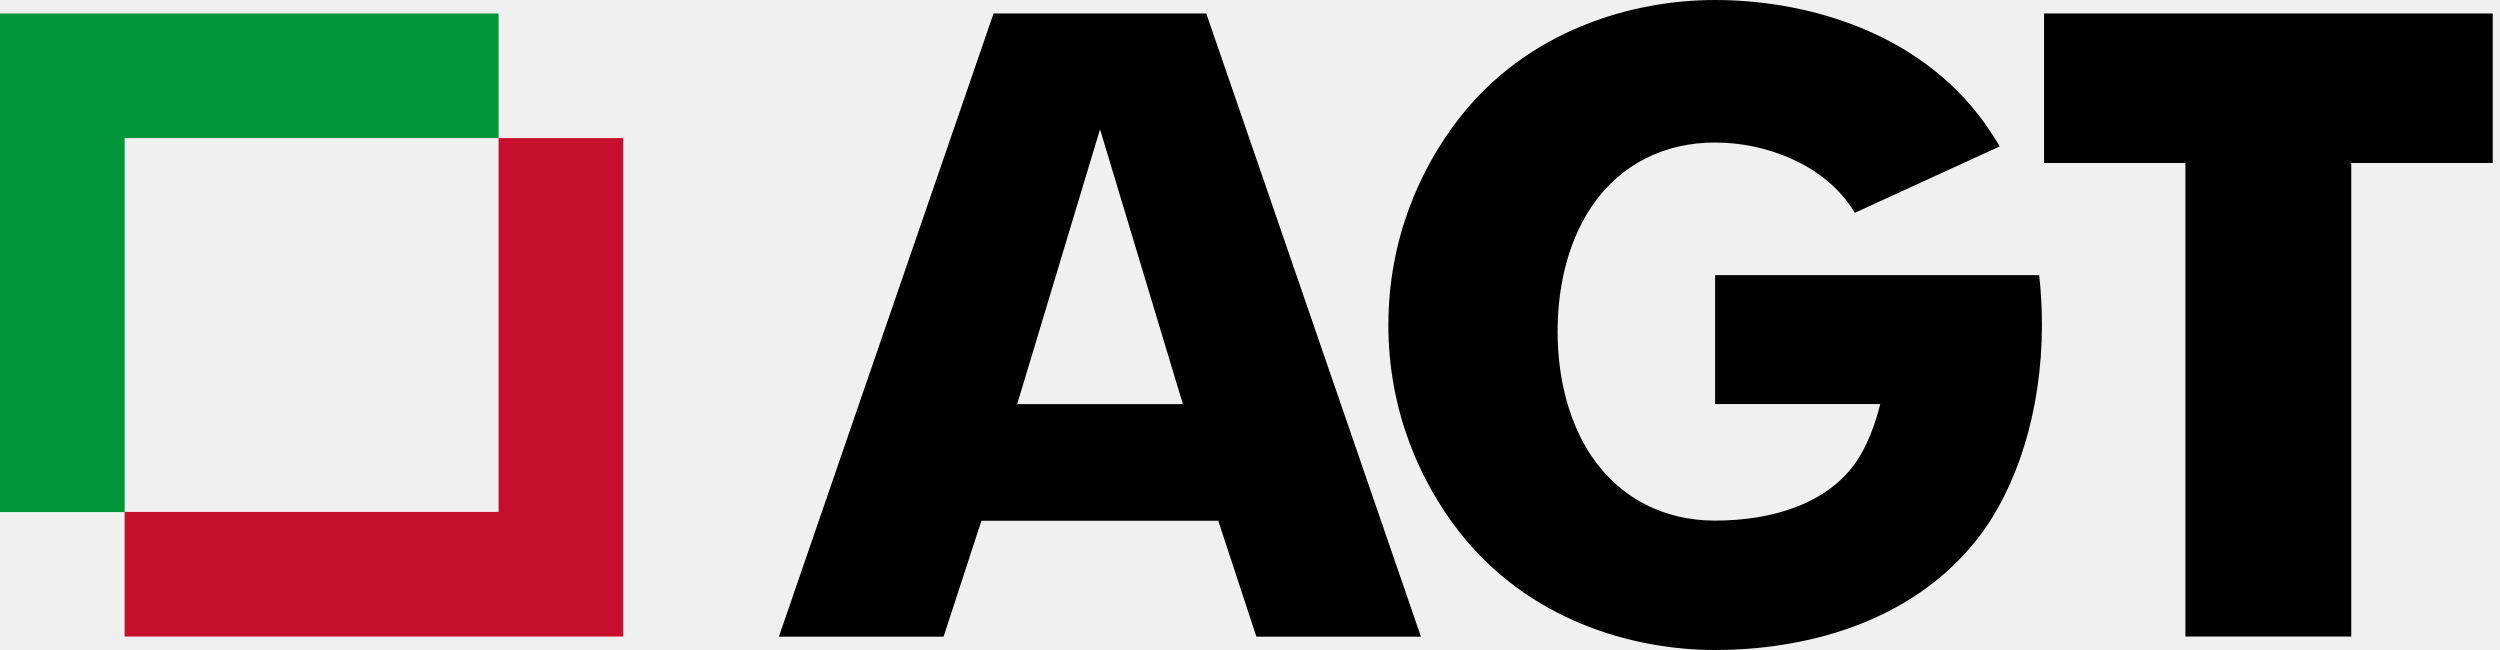
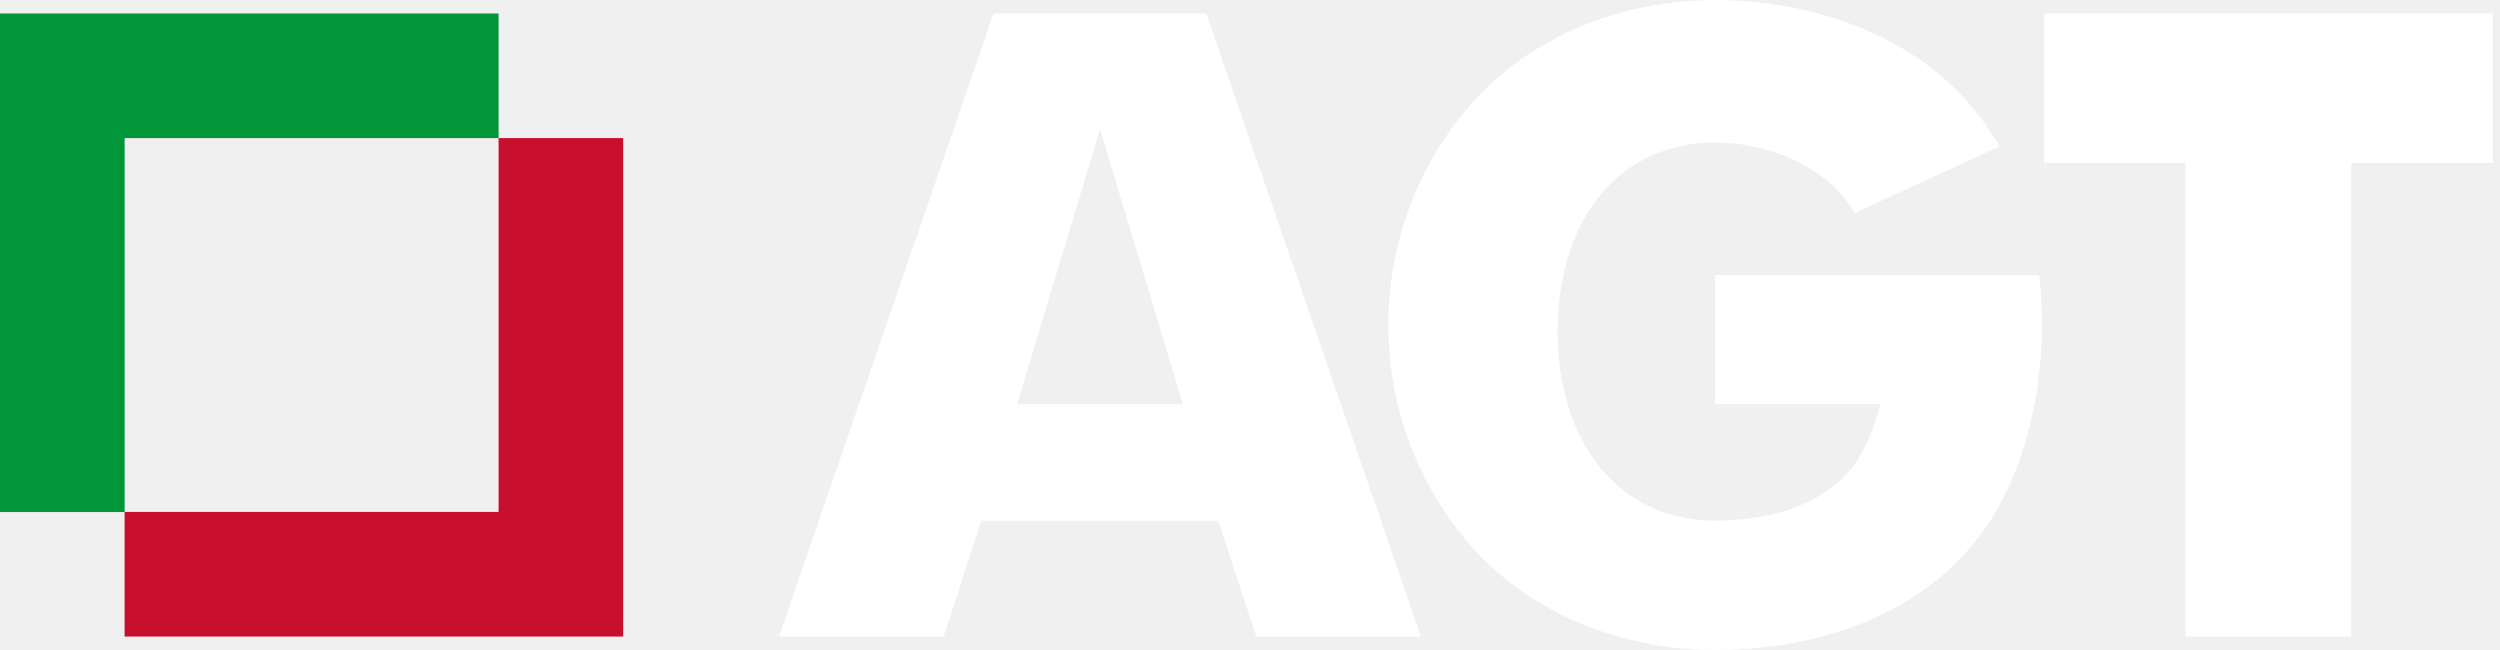
<svg xmlns="http://www.w3.org/2000/svg" width="100" height="26" viewBox="0 0 100 26" fill="none">
  <g id="agt-logo" clip-path="url(#clip0_2120_2659)">
    <path id="Vector" d="M0 0.539H19.943V5.524H4.985V20.482H0V0.539Z" fill="#009639" />
    <path id="Vector_2" d="M24.927 25.462H4.984V20.477H19.943V5.523H24.927V25.462Z" fill="#C8102E" />
-     <path id="Vector_3" d="M47.315 16.164L44.001 5.172L40.687 16.164H47.319H47.315ZM48.251 0.539L56.837 25.466H50.255L48.73 20.829H39.258L37.743 25.466H31.156L39.742 0.539H48.251Z" fill="black" />
-     <path id="Vector_4" d="M81.762 0.539H99.71V6.519H94.05V25.462H87.417V6.519H81.762V0.539Z" fill="black" />
-     <path id="Vector_5" d="M68.599 0C71.936 0 76.391 1.073 79.143 4.601C79.417 4.953 79.75 5.446 79.988 5.856L74.191 8.513L74.04 8.276C72.881 6.559 70.621 5.701 68.604 5.701C66.586 5.701 64.81 6.559 63.656 8.276C62.857 9.467 62.304 11.161 62.304 13.256C62.304 15.351 62.857 17.044 63.656 18.236C64.81 19.952 66.586 20.824 68.604 20.824C70.881 20.824 73.118 20.153 74.273 18.436C74.665 17.852 74.999 17.026 75.209 16.163H68.604V11.005H81.567C81.64 11.64 81.677 12.32 81.677 13C81.677 16.465 80.659 19.546 79.121 21.522C76.373 25.051 71.945 26 68.608 26C65.272 26 61.118 24.795 58.365 21.267C56.822 19.29 55.535 16.465 55.535 13C55.535 9.535 56.827 6.71 58.365 4.734C61.113 1.205 65.267 0 68.608 0" fill="black" />
+     <path id="Vector_3" d="M47.315 16.164L44.001 5.172L40.687 16.164H47.319H47.315ZM48.251 0.539L56.837 25.466H50.255L48.73 20.829H39.258L37.743 25.466H31.156L39.742 0.539H48.251Z" fill="#FFFFFF" />
+     <path id="Vector_4" d="M81.762 0.539H99.71V6.519H94.05V25.462H87.417V6.519H81.762V0.539Z" fill="#FFFFFF" />
+     <path id="Vector_5" d="M68.599 0C71.936 0 76.391 1.073 79.143 4.601C79.417 4.953 79.75 5.446 79.988 5.856L74.191 8.513L74.04 8.276C72.881 6.559 70.621 5.701 68.604 5.701C66.586 5.701 64.81 6.559 63.656 8.276C62.857 9.467 62.304 11.161 62.304 13.256C62.304 15.351 62.857 17.044 63.656 18.236C64.81 19.952 66.586 20.824 68.604 20.824C70.881 20.824 73.118 20.153 74.273 18.436C74.665 17.852 74.999 17.026 75.209 16.163H68.604V11.005H81.567C81.64 11.64 81.677 12.32 81.677 13C81.677 16.465 80.659 19.546 79.121 21.522C76.373 25.051 71.945 26 68.608 26C65.272 26 61.118 24.795 58.365 21.267C56.822 19.29 55.535 16.465 55.535 13C55.535 9.535 56.827 6.71 58.365 4.734C61.113 1.205 65.267 0 68.608 0" fill="#FFFFFF" />
  </g>
  <defs>
    <clipPath id="clip0_2120_2659">
      <rect width="99.709" height="26" fill="white" />
    </clipPath>
  </defs>
</svg>
